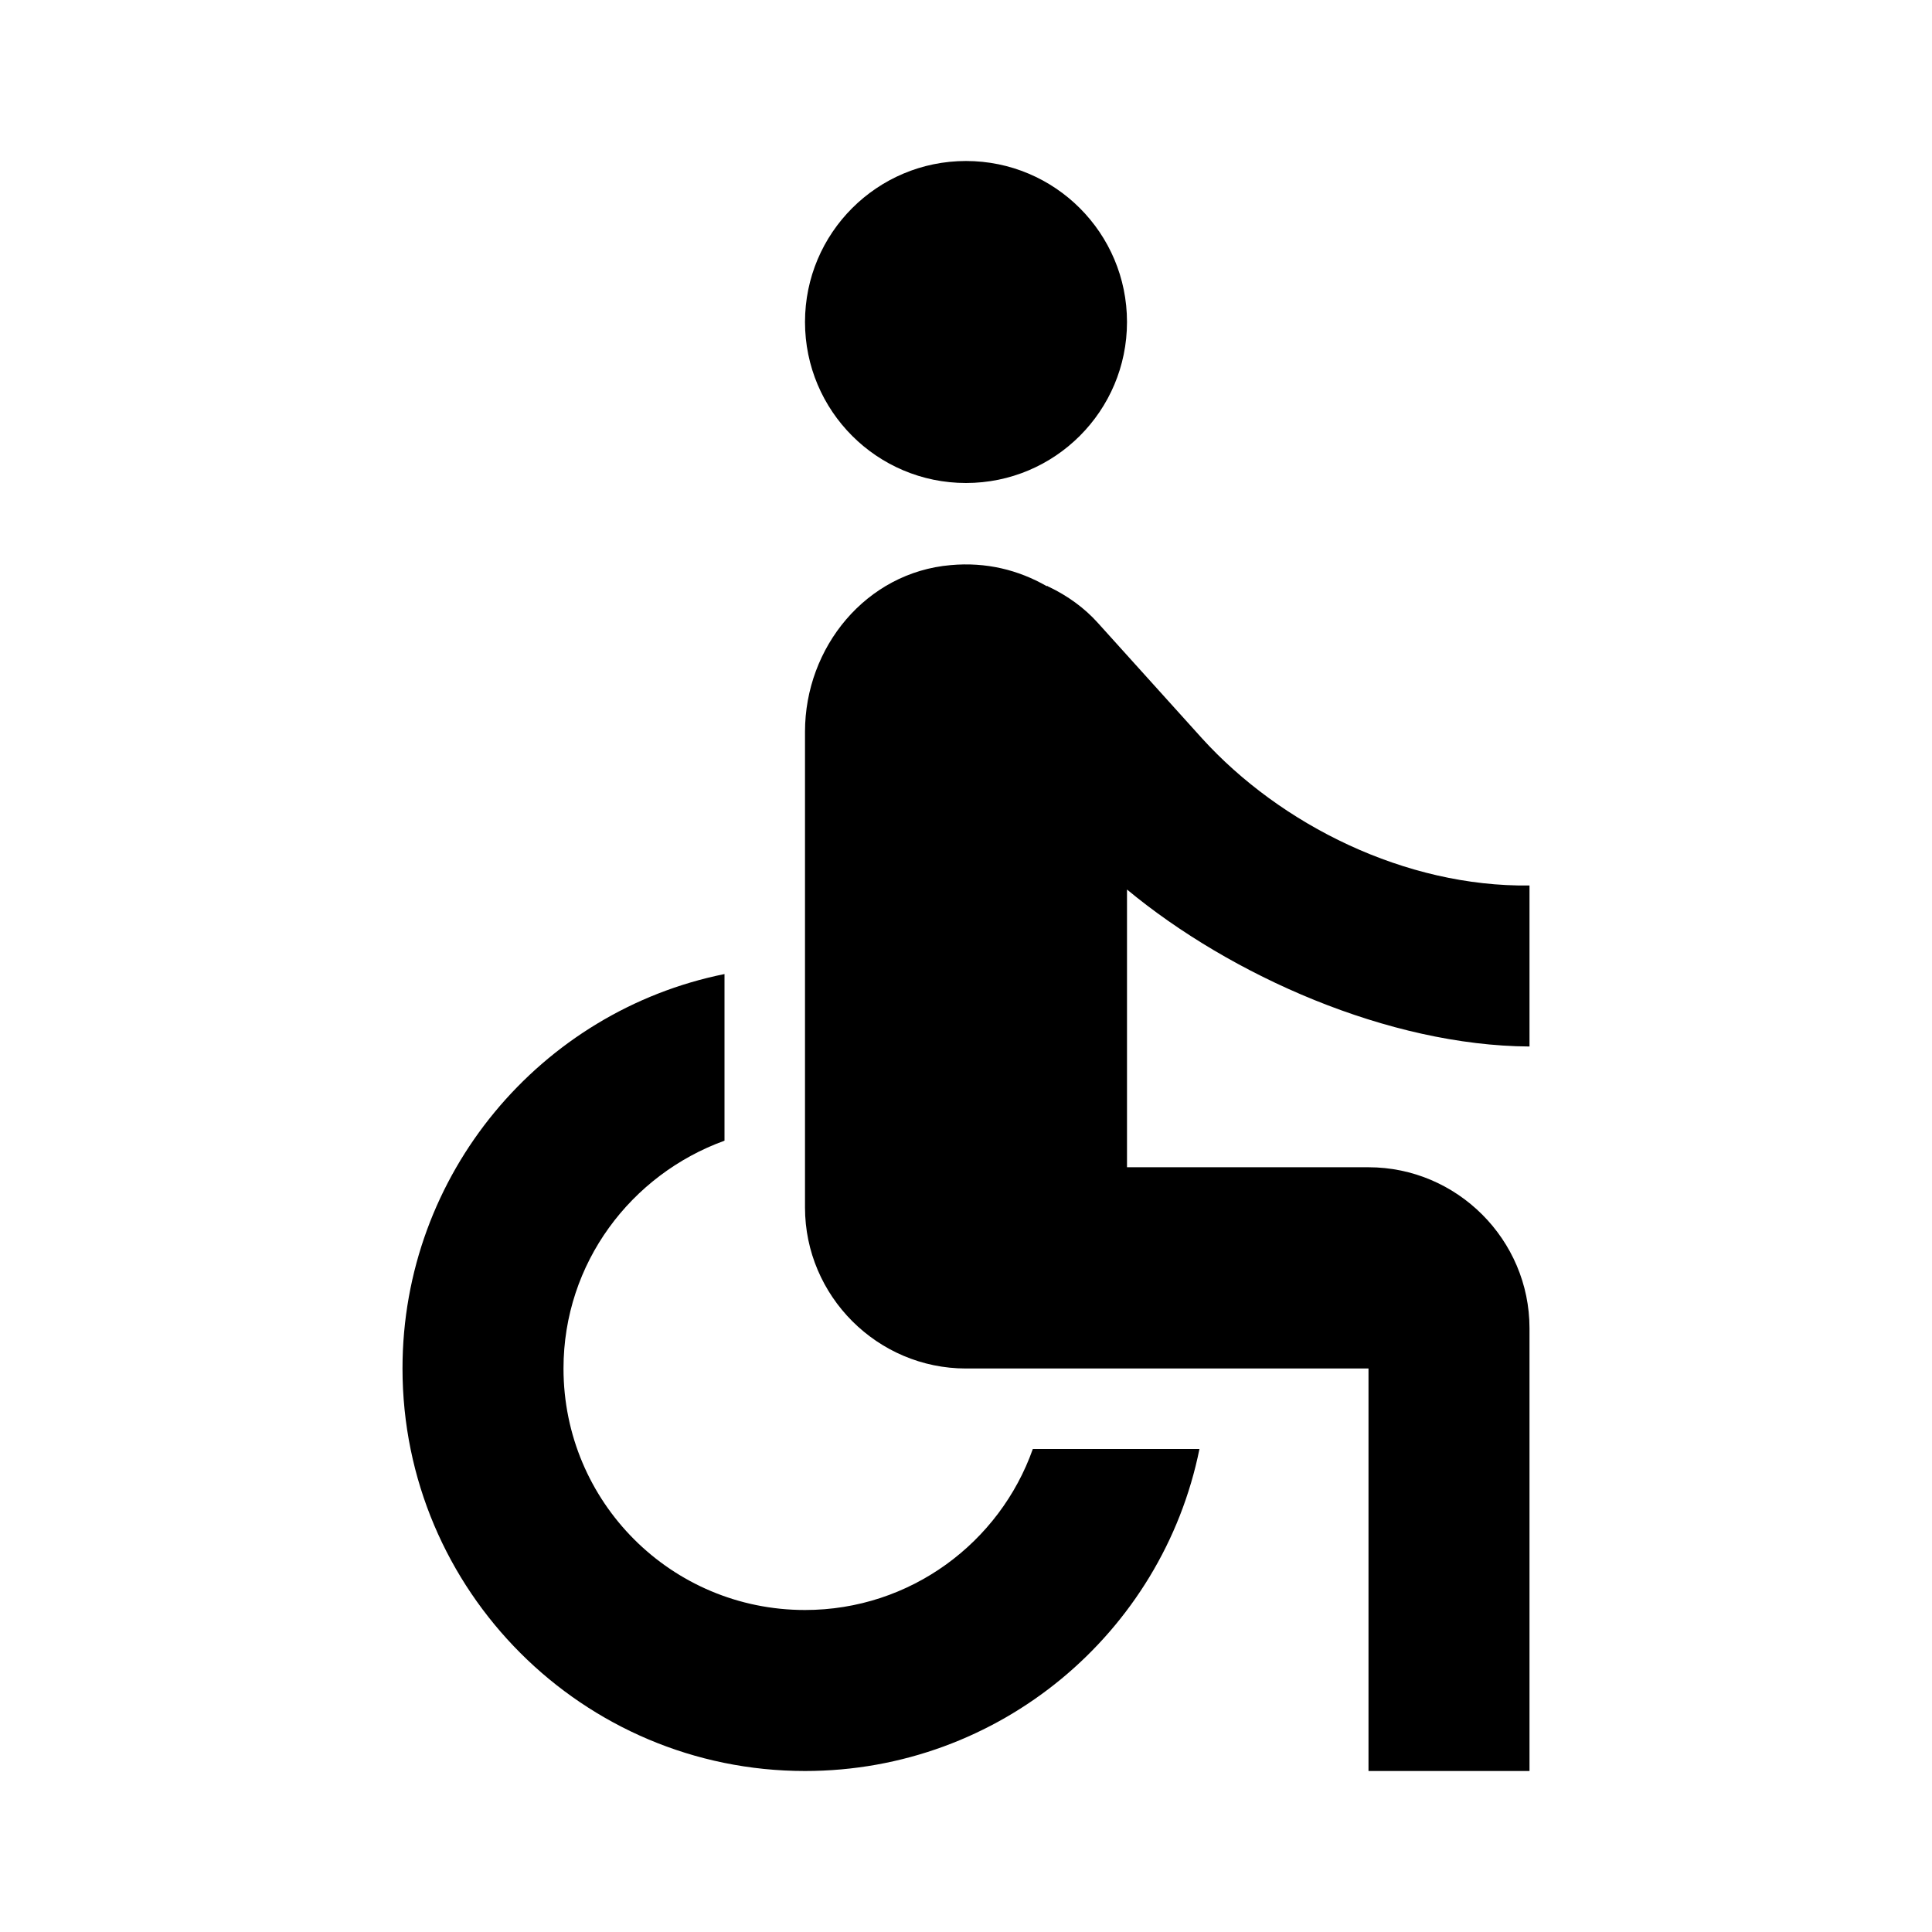
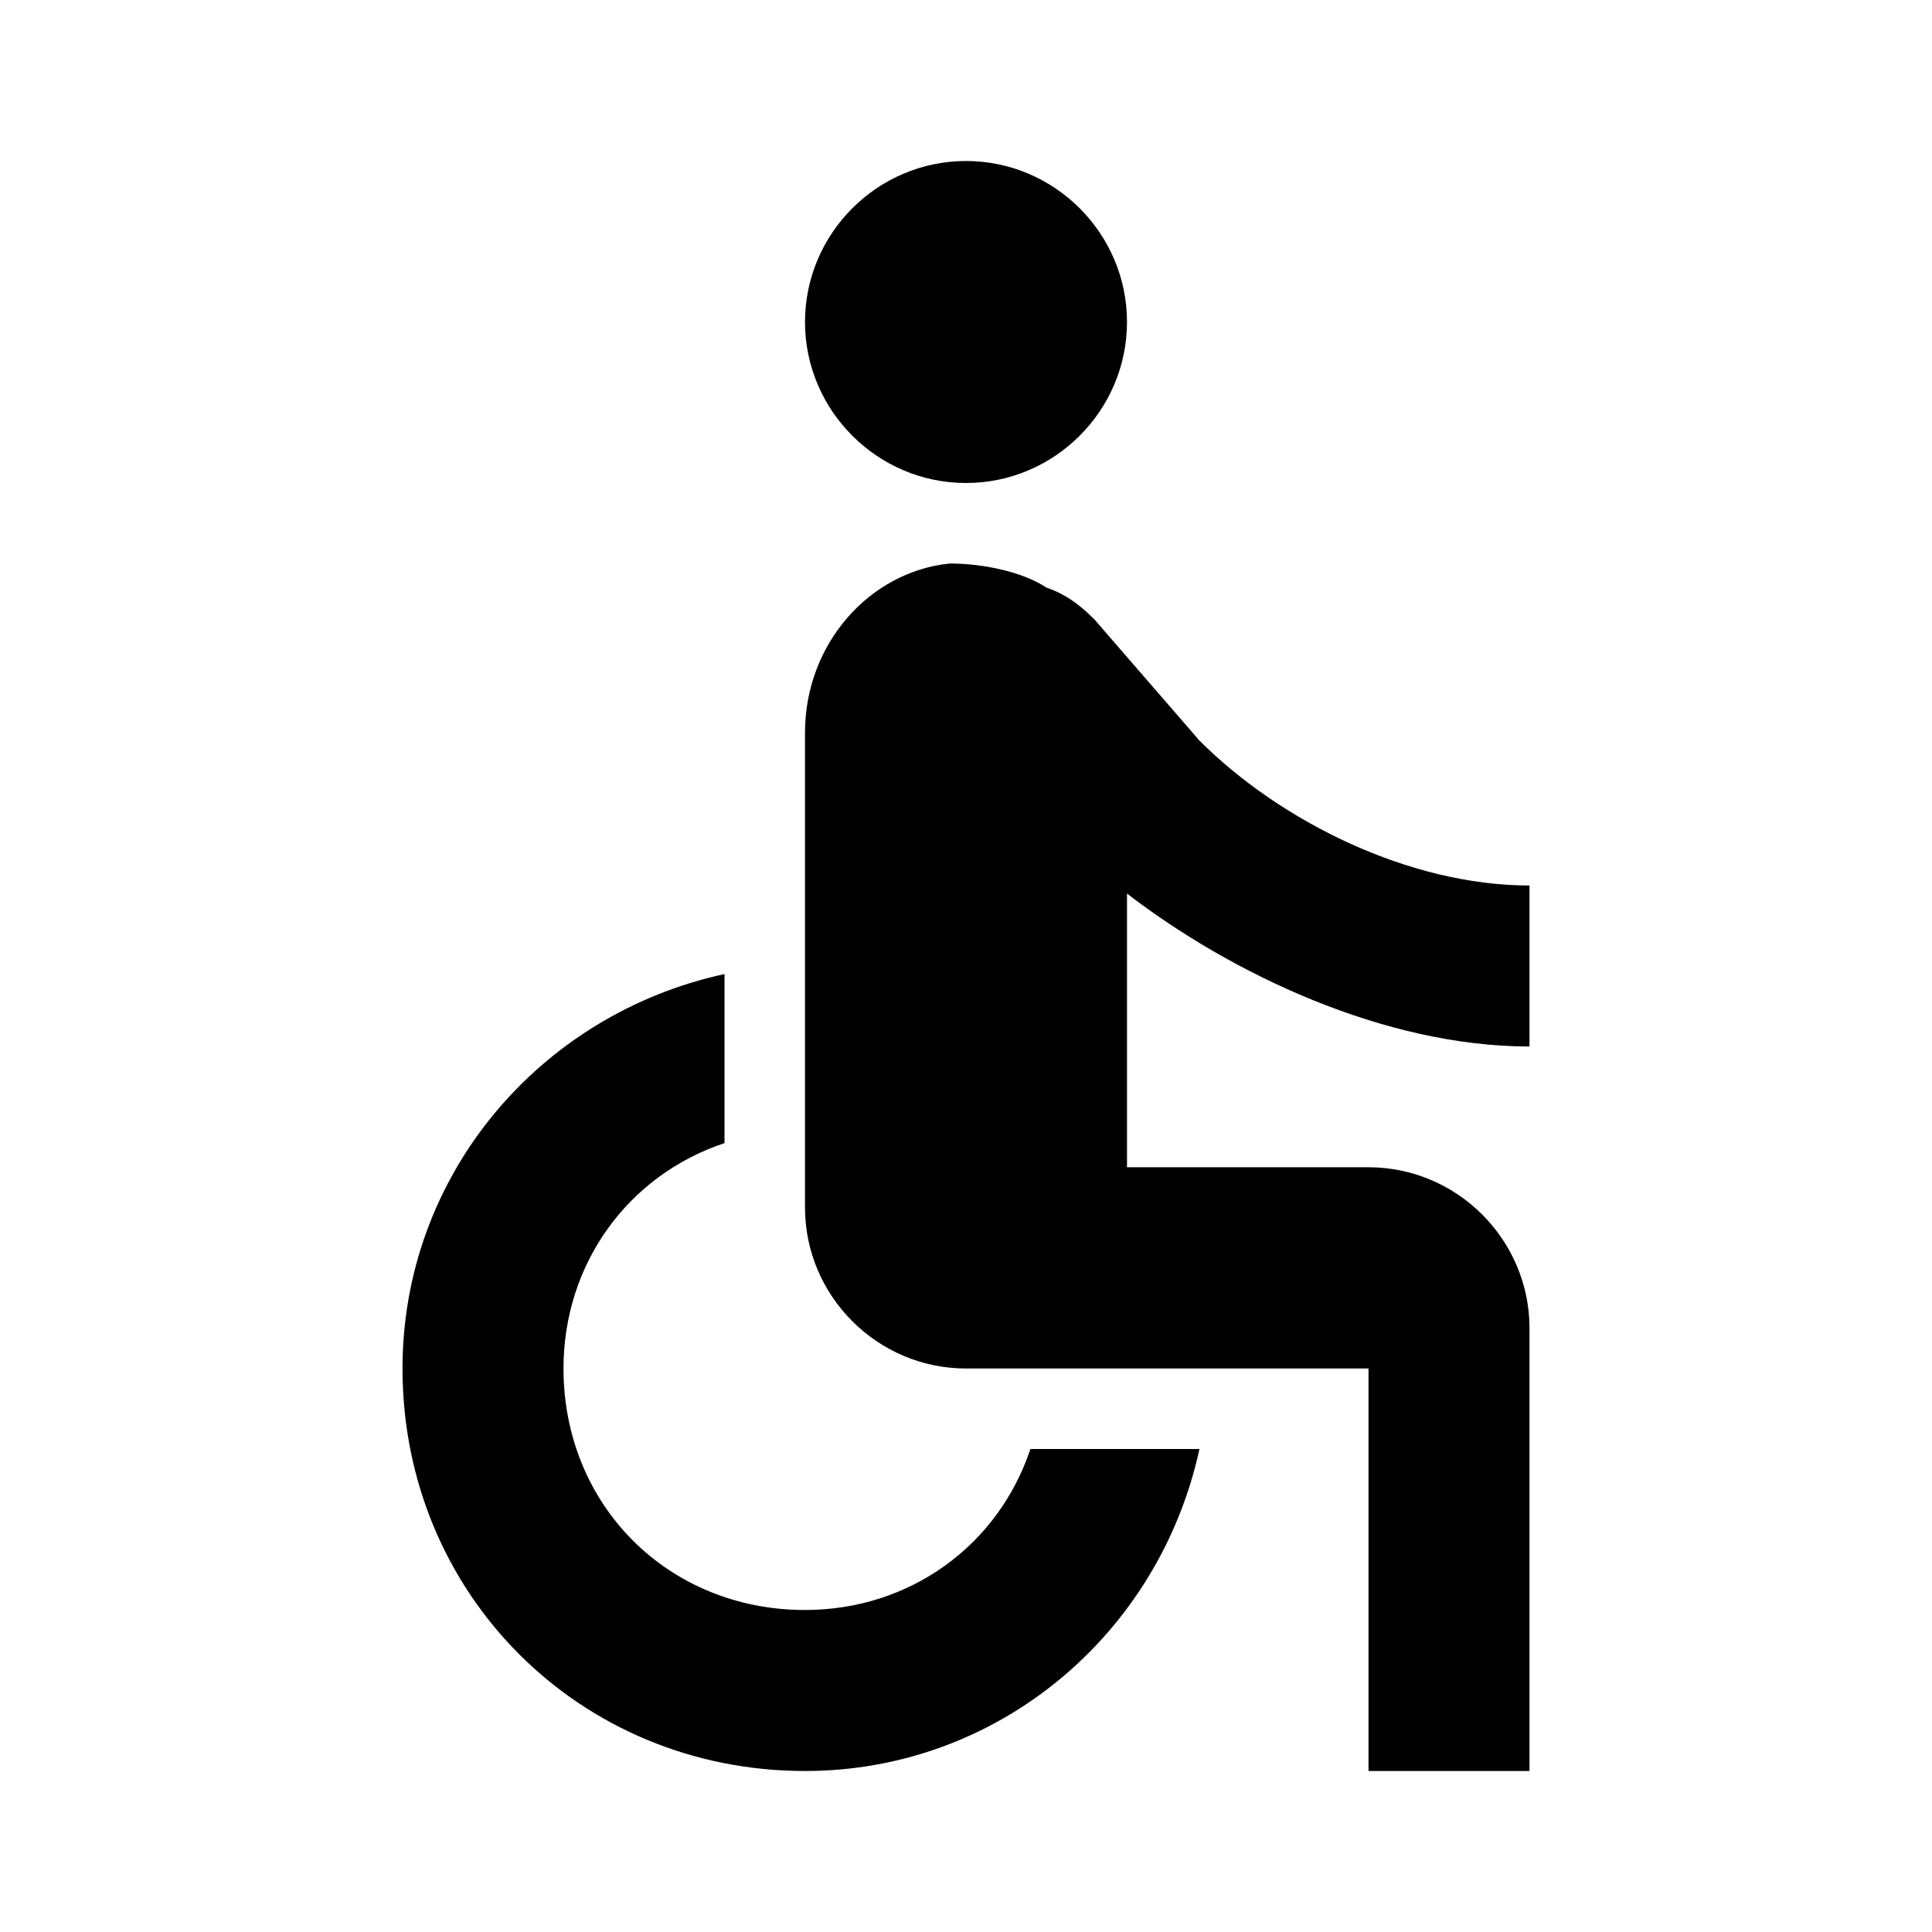
- <svg xmlns="http://www.w3.org/2000/svg" width="24" height="24" viewBox="0 0 24 24">
-   <path fill="none" d="M0 0h24v24H0z" />
-   <circle cx="12" cy="4" r="2" />
-   <path d="M19 13v-2c-1.54.02-3.09-.75-4.07-1.83l-1.29-1.43c-.17-.19-.38-.34-.61-.45-.01 0-.01-.01-.02-.01H13c-.35-.2-.75-.3-1.19-.26C10.76 7.11 10 8.04 10 9.09V15c0 1.1.9 2 2 2h5v5h2v-5.5c0-1.1-.9-2-2-2h-3v-3.45c1.29 1.07 3.25 1.94 5 1.95zm-6.17 5c-.41 1.16-1.52 2-2.83 2-1.66 0-3-1.34-3-3 0-1.31.84-2.41 2-2.83V12.1c-2.28.46-4 2.48-4 4.9 0 2.76 2.24 5 5 5 2.42 0 4.44-1.72 4.9-4h-2.07z" />
+ <svg xmlns="http://www.w3.org/2000/svg" version="1.1" id="Layer_1" x="0px" y="0px" viewBox="0 0 24 24" style="enable-background:new 0 0 24 24;" xml:space="preserve">
+   <path id="path-1_1_" class="st0" d="M19,13v-2c-1.5,0-3.1-0.8-4.1-1.8l-1.3-1.5c-0.1-0.1-0.3-0.3-0.6-0.4l0,0l0,0  C12.7,7.1,12.2,7,11.8,7c-1,0.1-1.8,1-1.8,2.1V15c0,1.1,0.9,2,2,2h5v5h2v-5.5c0-1.1-0.9-2-2-2h-3v-3.4C15.3,12.1,17.2,13,19,13z   M12.8,18h2.1c-0.5,2.3-2.5,4-4.9,4c-2.8,0-5-2.2-5-5c0-2.4,1.7-4.4,4-4.9v2.1c-1.2,0.4-2,1.5-2,2.8c0,1.7,1.3,3,3,3  C11.3,20,12.4,19.2,12.8,18z M12,6c-1.1,0-2-0.9-2-2s0.9-2,2-2s2,0.9,2,2S13.1,6,12,6z" />
</svg>
